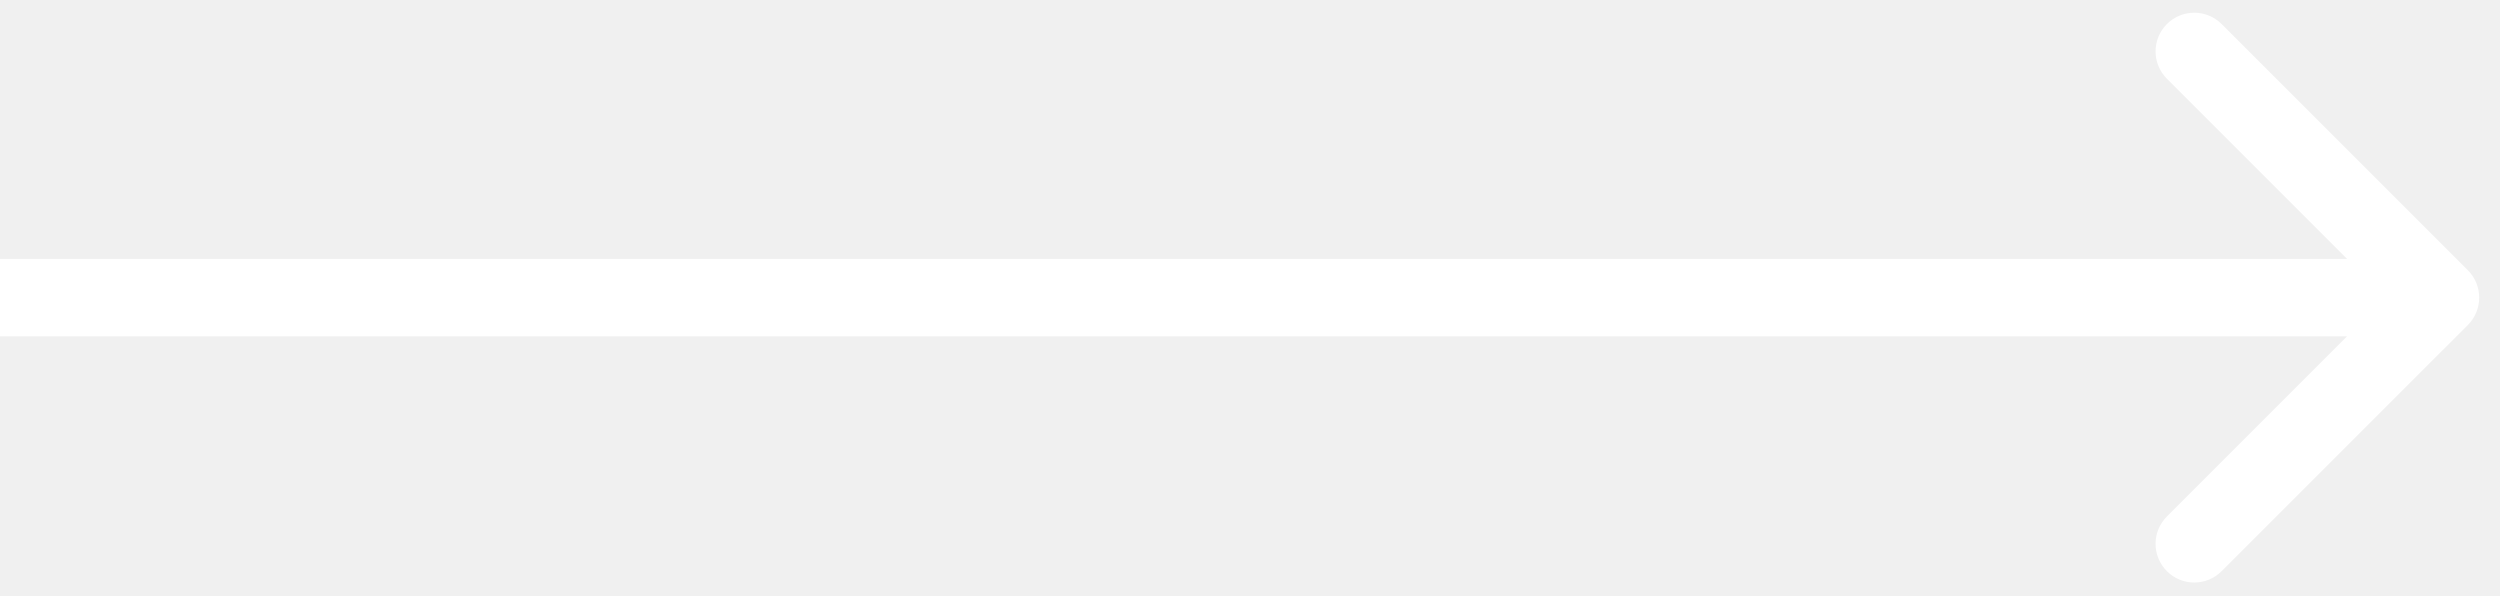
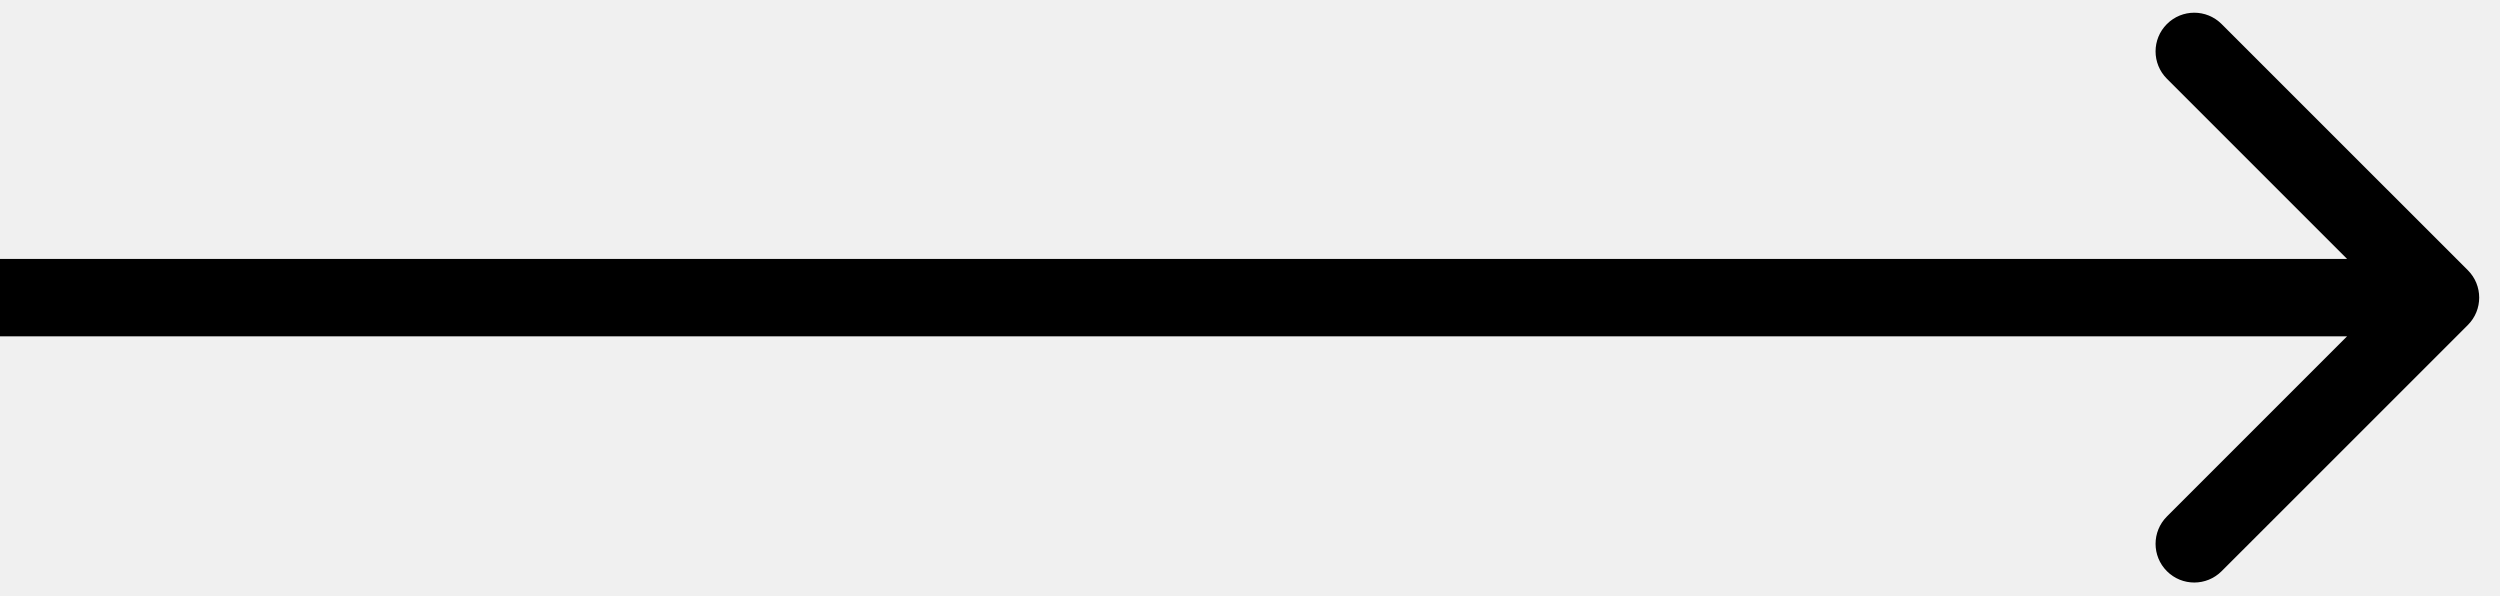
<svg xmlns="http://www.w3.org/2000/svg" width="42" height="10" viewBox="0 0 42 10" fill="none">
-   <path d="M41.46 5.46C41.714 5.206 41.714 4.794 41.46 4.54L37.323 0.404C37.069 0.15 36.658 0.15 36.404 0.404C36.15 0.658 36.15 1.069 36.404 1.323L40.081 5L36.404 8.677C36.15 8.931 36.15 9.342 36.404 9.596C36.658 9.85 37.069 9.85 37.323 9.596L41.46 5.46ZM-5.68248e-08 5.65L41 5.65L41 4.35L5.68248e-08 4.35L-5.68248e-08 5.65Z" fill="#ffffff" />
+   <path d="M41.46 5.46C41.714 5.206 41.714 4.794 41.46 4.54L37.323 0.404C37.069 0.15 36.658 0.15 36.404 0.404C36.15 0.658 36.15 1.069 36.404 1.323L40.081 5L36.404 8.677C36.15 8.931 36.15 9.342 36.404 9.596C36.658 9.85 37.069 9.85 37.323 9.596L41.46 5.46ZM-5.68248e-08 5.65L41 5.65L41 4.35L5.68248e-08 4.35L-5.68248e-08 5.65Z" fill="black" />
</svg>
